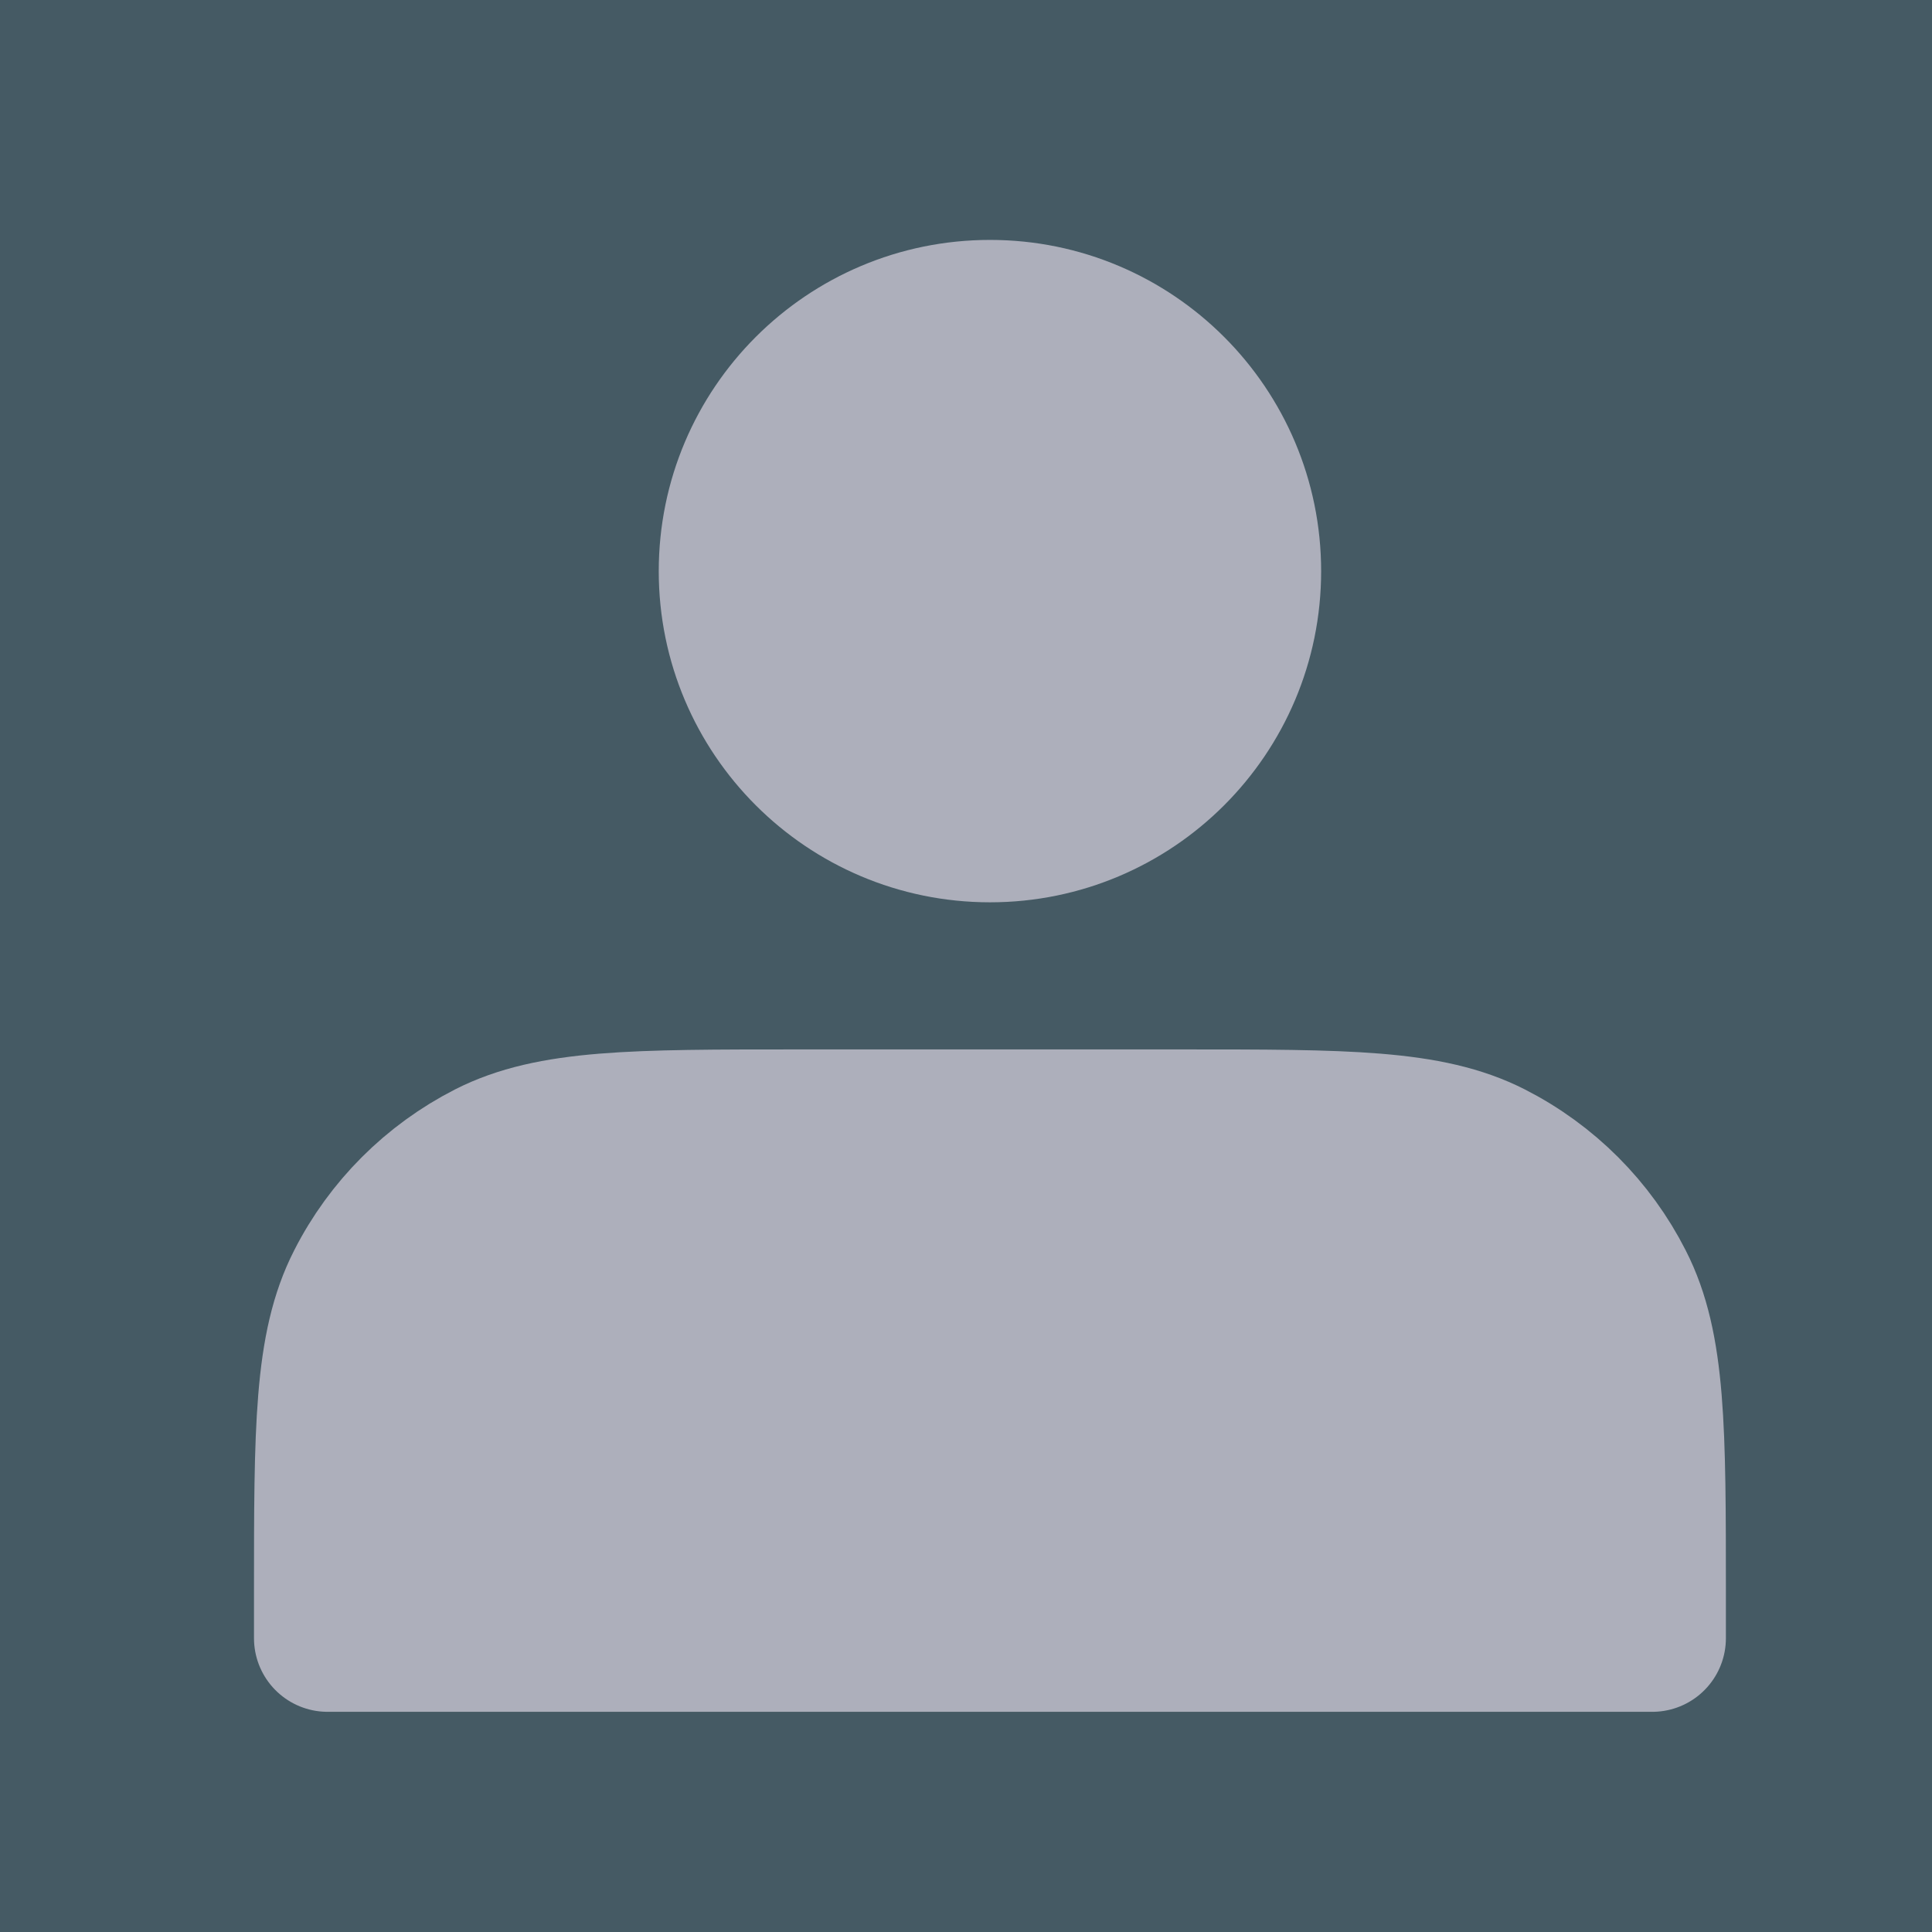
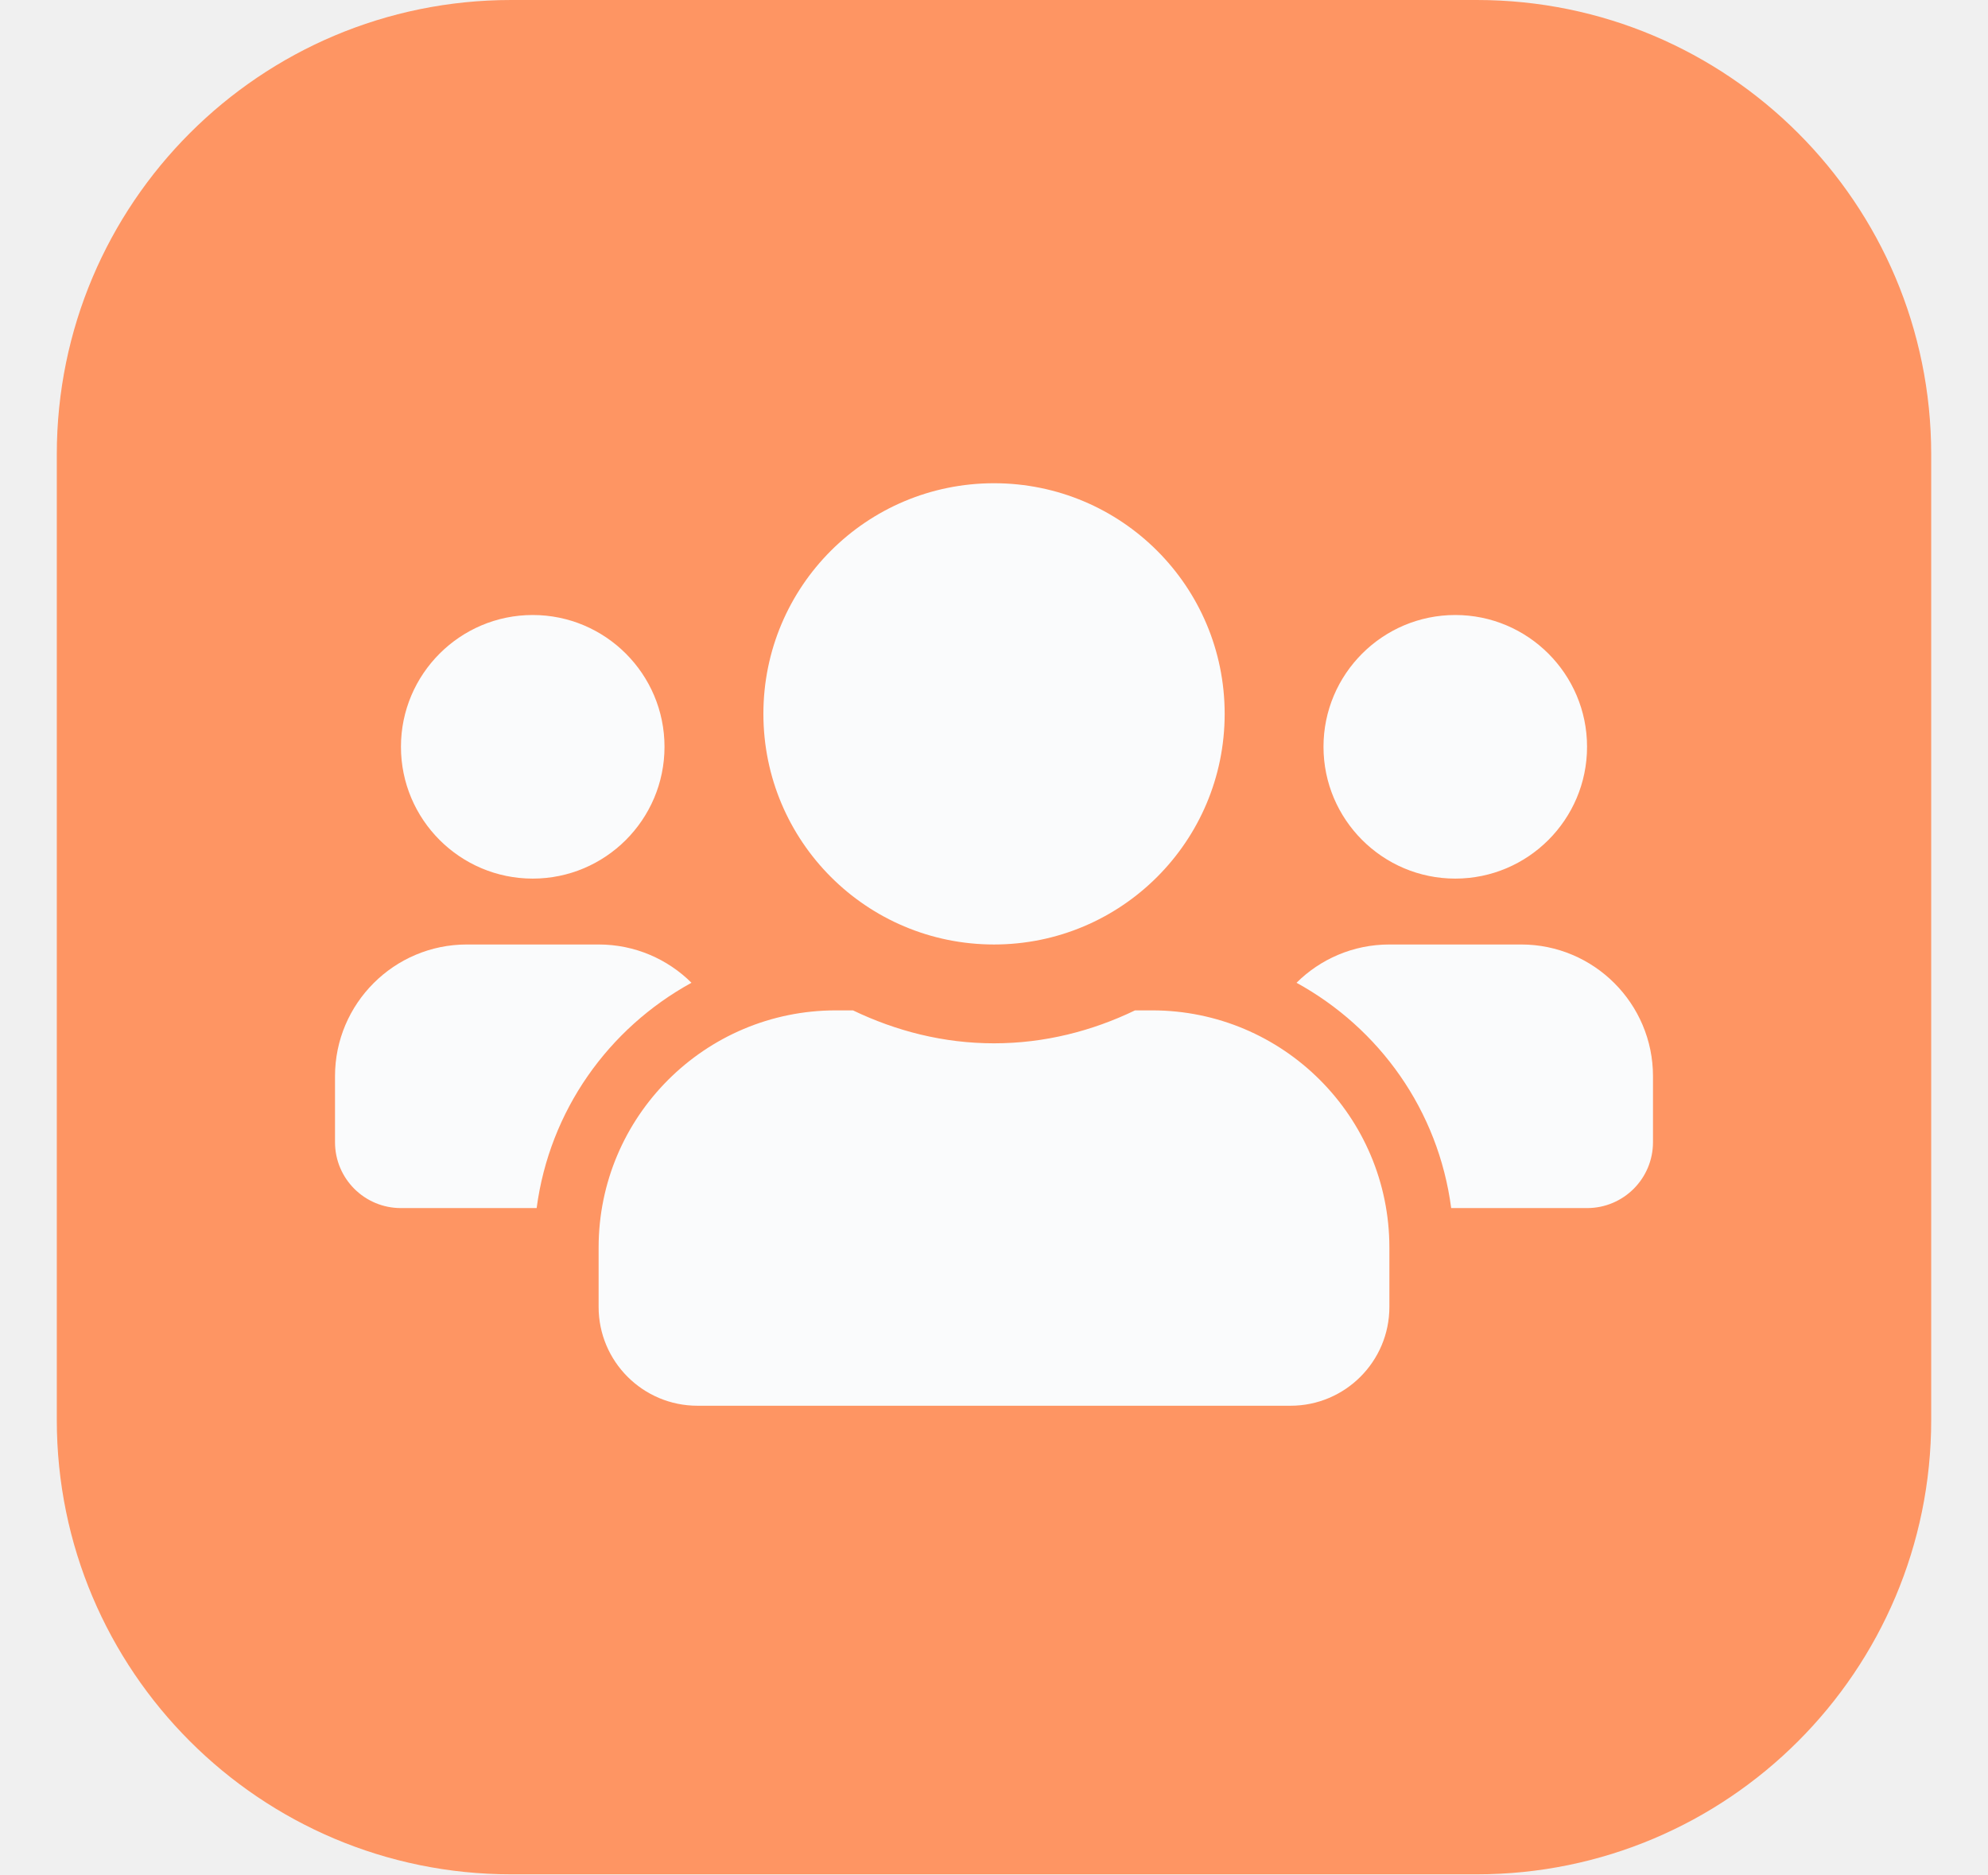
- <svg xmlns="http://www.w3.org/2000/svg" width="14" height="14" viewBox="0 0 14 14" fill="none">
-   <rect width="14" height="14" fill="#F5F5F5" />
-   <g clip-path="url(#clip0_2_6241)">
-     <rect width="1440" height="11606" transform="translate(-369 -4978)" fill="#FFFCF5" />
-     <g filter="url(#filter0_d_2_6241)">
-       <g clip-path="url(#clip1_2_6241)">
-         <rect x="-164" y="-395" width="199.969" height="433" rx="9.599" fill="white" />
-         <g filter="url(#filter1_d_2_6241)">
-           <circle cx="-6.158" cy="-45.187" r="20.797" fill="white" />
-         </g>
-         <path d="M-164 -5.727H35.969V19.869H-164V-5.727Z" fill="#455A64" />
-         <path d="M7.174 6.005C8.204 6.005 9.04 5.169 9.04 4.139C9.04 3.108 8.204 2.272 7.174 2.272C6.143 2.272 5.307 3.108 5.307 4.139C5.307 5.169 6.143 6.005 7.174 6.005Z" fill="#ADAFBB" stroke="#ADAFBB" stroke-width="1.067" stroke-linecap="round" stroke-linejoin="round" />
-         <path d="M2.374 11.551V11.871H11.973V11.551C11.973 10.356 11.973 9.759 11.74 9.303C11.536 8.901 11.21 8.575 10.808 8.37C10.352 8.138 9.755 8.138 8.56 8.138H5.787C4.593 8.138 3.995 8.138 3.539 8.37C3.138 8.575 2.811 8.901 2.607 9.303C2.374 9.759 2.374 10.356 2.374 11.551Z" fill="#ADAFBB" stroke="#ADAFBB" stroke-width="1.067" stroke-linecap="round" stroke-linejoin="round" />
-       </g>
-       <rect x="-163.5" y="-394.5" width="198.969" height="432" rx="9.099" stroke="#455A64" />
-     </g>
+ <svg xmlns="http://www.w3.org/2000/svg" width="35" height="33" viewBox="0 0 35 33" fill="none">
+   <g clip-path="url(#clip0_17_544)">
+     <rect x="1" width="33" height="33" rx="8" fill="#FE9563" />
+     <path d="M9.379 15.469C10.659 15.469 11.699 14.428 11.699 13.148C11.699 11.869 10.659 10.828 9.379 10.828C8.099 10.828 7.059 11.869 7.059 13.148C7.059 14.428 8.099 15.469 9.379 15.469ZM25.621 15.469C26.901 15.469 27.941 14.428 27.941 13.148C27.941 11.869 26.901 10.828 25.621 10.828C24.341 10.828 23.301 11.869 23.301 13.148C23.301 14.428 24.341 15.469 25.621 15.469ZM26.781 16.629H24.461C23.823 16.629 23.246 16.886 22.826 17.303C24.287 18.105 25.324 19.551 25.549 21.27H27.941C28.583 21.27 29.102 20.751 29.102 20.109V18.949C29.102 17.669 28.061 16.629 26.781 16.629ZM17.5 16.629C19.744 16.629 21.561 14.812 21.561 12.568C21.561 10.324 19.744 8.508 17.5 8.508C15.256 8.508 13.44 10.324 13.44 12.568C13.44 14.812 15.256 16.629 17.5 16.629ZM20.284 17.789H19.983C19.229 18.152 18.392 18.369 17.5 18.369C16.608 18.369 15.774 18.152 15.017 17.789H14.716C12.41 17.789 10.539 19.66 10.539 21.966V23.01C10.539 23.971 11.319 24.75 12.279 24.75H22.721C23.681 24.75 24.461 23.971 24.461 23.01V21.966C24.461 19.66 22.59 17.789 20.284 17.789ZM12.174 17.303C11.754 16.886 11.177 16.629 10.539 16.629H8.219C6.939 16.629 5.898 17.669 5.898 18.949V20.109C5.898 20.751 6.417 21.27 7.059 21.27H9.448C9.676 19.551 10.713 18.105 12.174 17.303Z" fill="#FAFBFC" />
  </g>
  <defs>
-     <filter id="filter0_d_2_6241" x="-172" y="-403" width="223.969" height="457" filterUnits="userSpaceOnUse" color-interpolation-filters="sRGB">
-       <feFlood flood-opacity="0" result="BackgroundImageFix" />
-       <feColorMatrix in="SourceAlpha" type="matrix" values="0 0 0 0 0 0 0 0 0 0 0 0 0 0 0 0 0 0 127 0" result="hardAlpha" />
-       <feOffset dx="4" dy="4" />
-       <feGaussianBlur stdDeviation="6" />
-       <feComposite in2="hardAlpha" operator="out" />
-       <feColorMatrix type="matrix" values="0 0 0 0 0 0 0 0 0 0 0 0 0 0 0 0 0 0 0.25 0" />
-       <feBlend mode="normal" in2="BackgroundImageFix" result="effect1_dropShadow_2_6241" />
-       <feBlend mode="normal" in="SourceGraphic" in2="effect1_dropShadow_2_6241" result="shape" />
-     </filter>
-     <filter id="filter1_d_2_6241" x="-53.617" y="-81.981" width="94.919" height="94.919" filterUnits="userSpaceOnUse" color-interpolation-filters="sRGB">
-       <feFlood flood-opacity="0" result="BackgroundImageFix" />
-       <feColorMatrix in="SourceAlpha" type="matrix" values="0 0 0 0 0 0 0 0 0 0 0 0 0 0 0 0 0 0 127 0" result="hardAlpha" />
-       <feOffset dy="10.665" />
-       <feGaussianBlur stdDeviation="13.331" />
-       <feColorMatrix type="matrix" values="0 0 0 0 0 0 0 0 0 0 0 0 0 0 0 0 0 0 0.07 0" />
-       <feBlend mode="normal" in2="BackgroundImageFix" result="effect1_dropShadow_2_6241" />
-       <feBlend mode="normal" in="SourceGraphic" in2="effect1_dropShadow_2_6241" result="shape" />
-     </filter>
-     <clipPath id="clip0_2_6241">
-       <rect width="1440" height="11606" fill="white" transform="translate(-369 -4978)" />
-     </clipPath>
-     <clipPath id="clip1_2_6241">
-       <rect x="-164" y="-395" width="199.969" height="433" rx="9.599" fill="white" />
+     <clipPath id="clip0_17_544">
+       <rect x="1" width="33" height="33" rx="8" fill="white" />
    </clipPath>
  </defs>
</svg>
